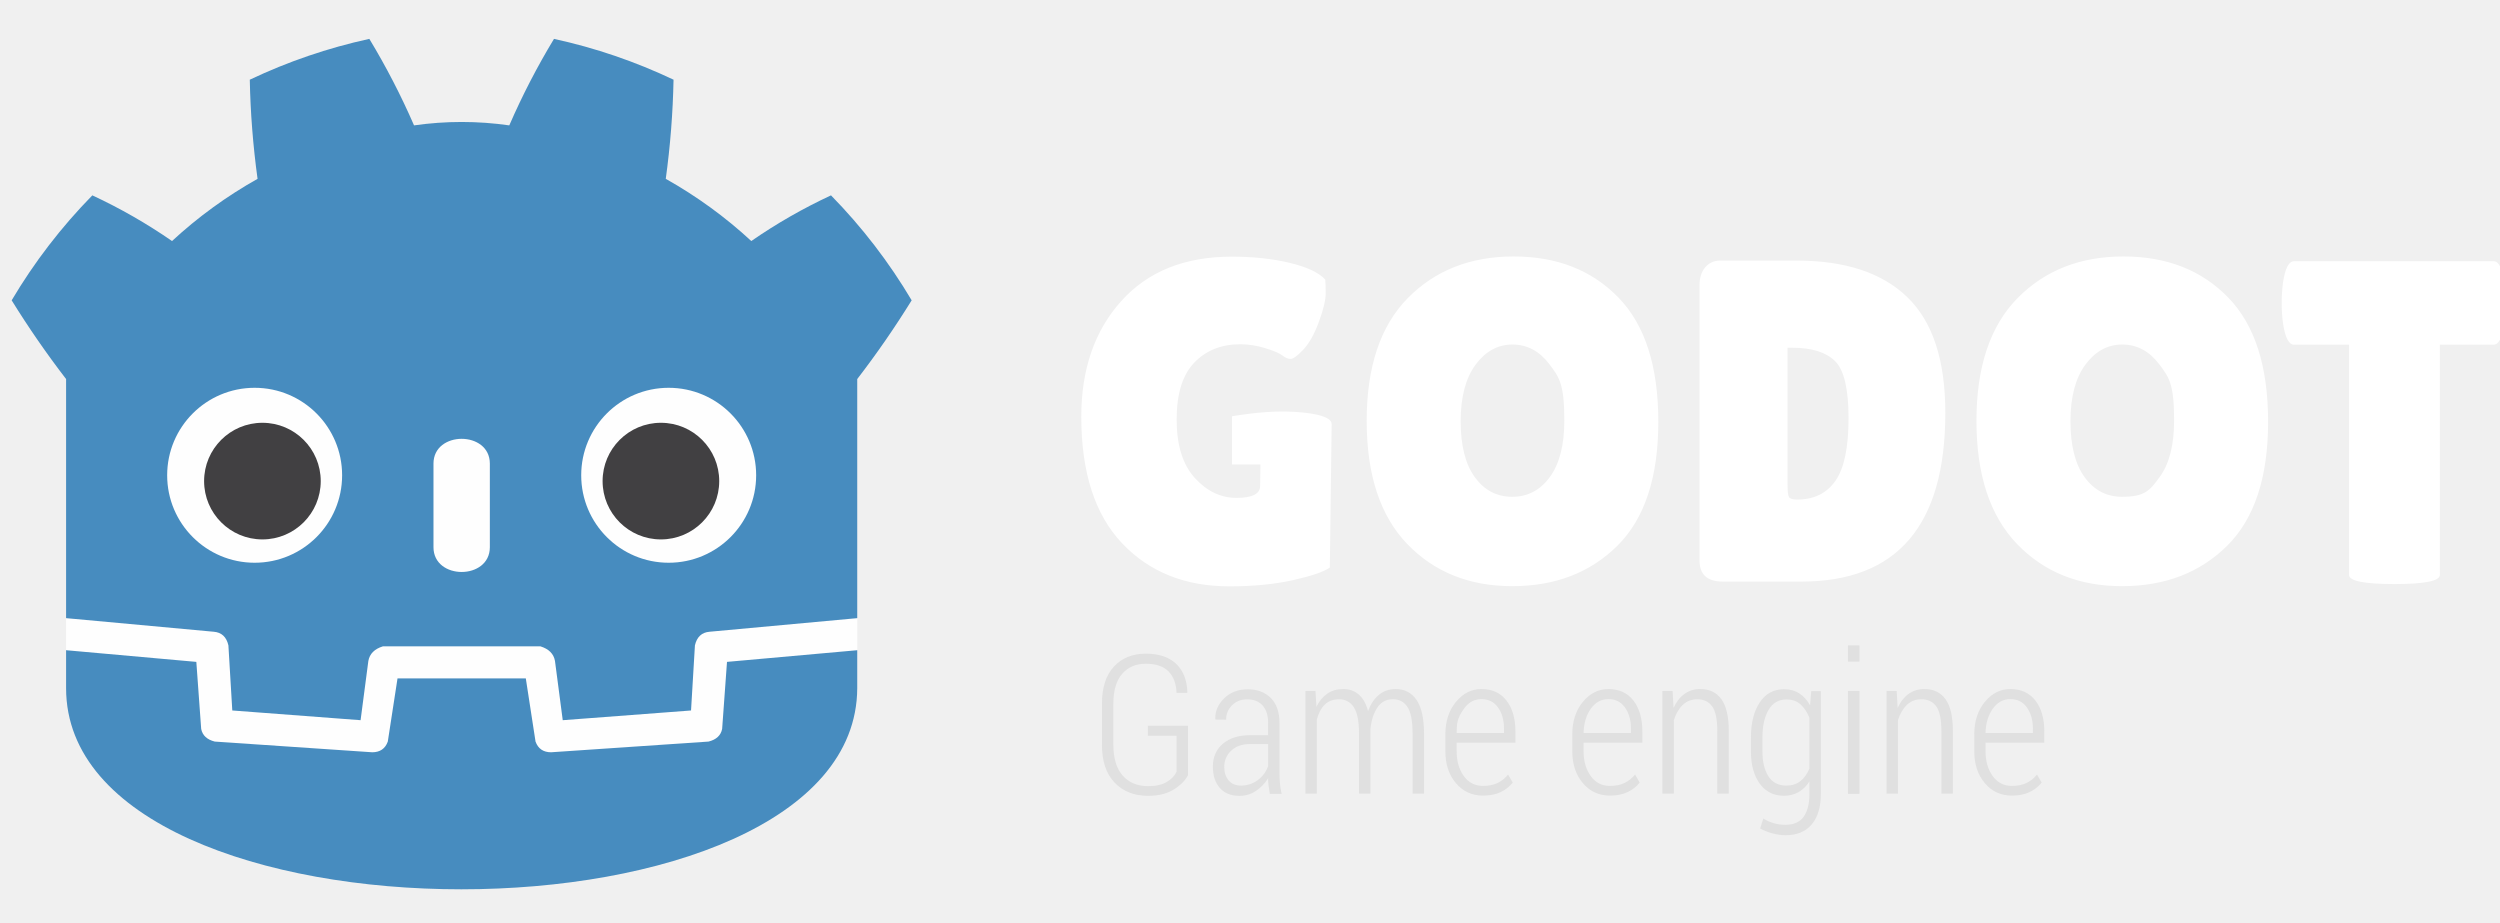
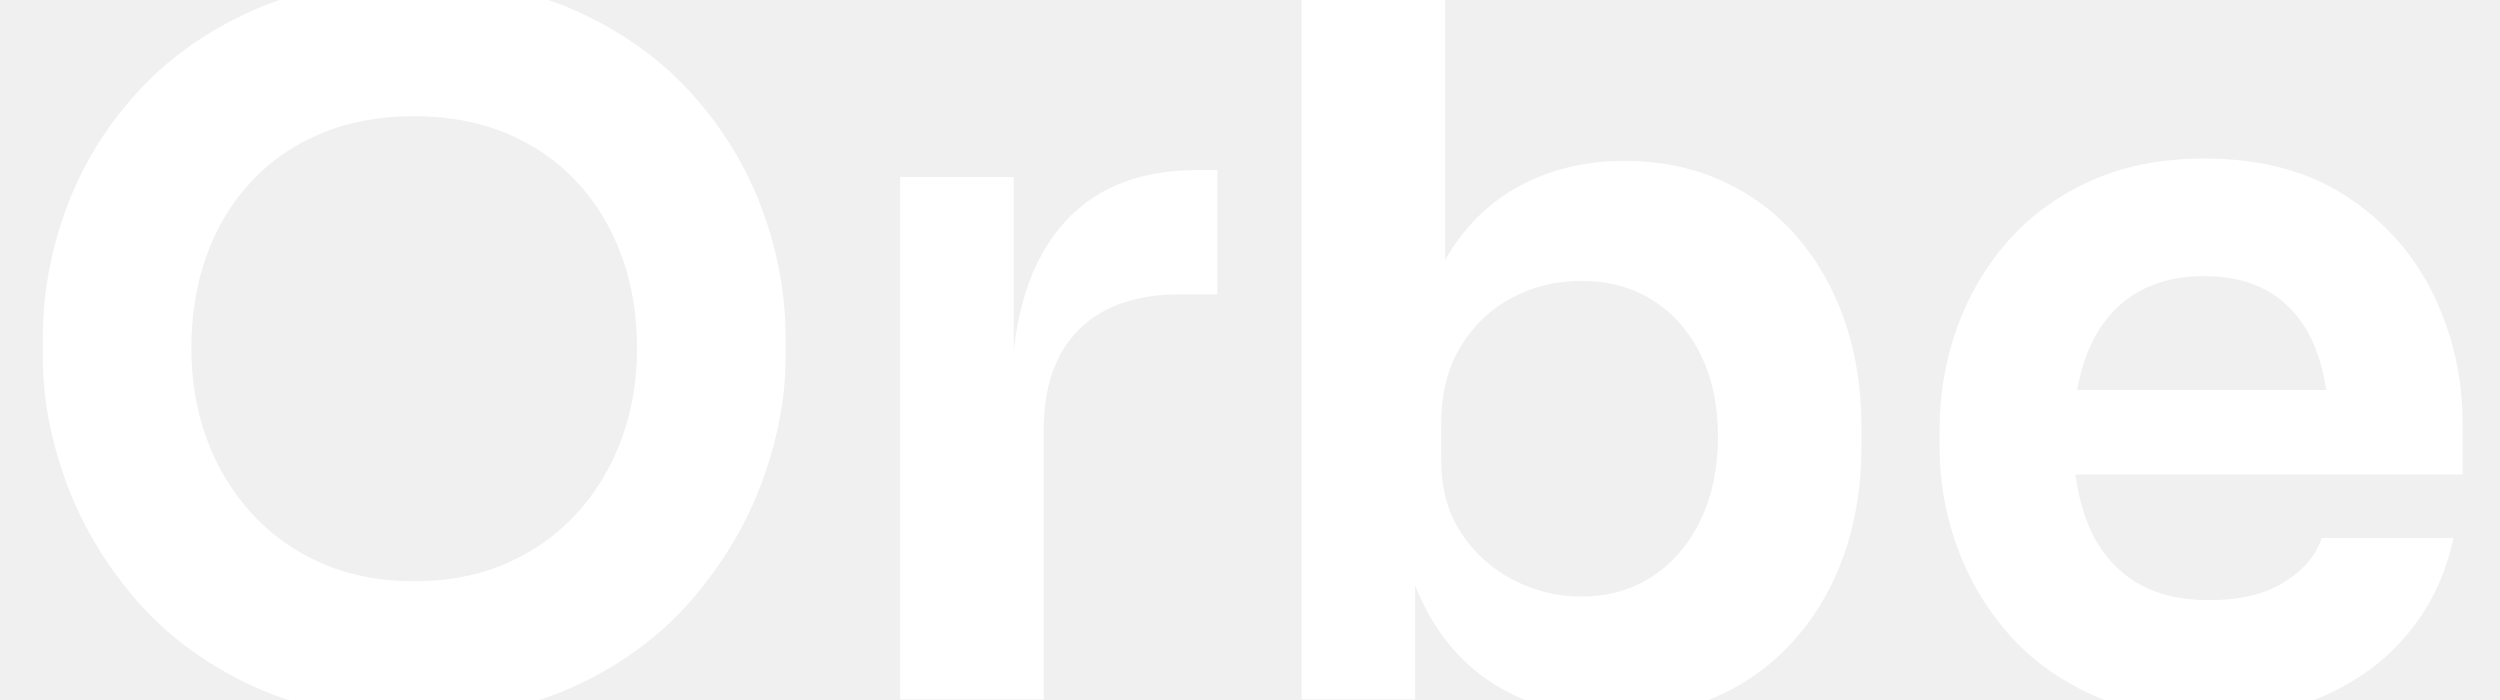
- <svg xmlns="http://www.w3.org/2000/svg" width="187" height="69">
-   <path fill="#fff" d="M96.116 30.781c-1.847-.029-3.96.356-3.96.356v3.605h2.125l-.024 1.606q0 .893-1.767.894-1.767-.001-3.12-1.493-1.358-1.495-1.356-4.372 0-2.884 1.32-4.255 1.32-1.372 3.448-1.372a6.3 6.3 0 0 1 1.852.292q.96.291 1.287.546c.217.176.422.258.618.258q.29.002.94-.685.654-.687 1.169-2.074c.342-.929.514-1.64.514-2.145 0-.501-.011-.847-.034-1.029q-.72-.788-2.66-1.252-1.936-.464-4.338-.463-5.282 0-8.265 3.327-2.986 3.328-2.985 8.644 0 6.244 3.051 9.467 3.055 3.224 8.028 3.223 2.674 0 4.75-.463 2.075-.462 2.762-.943l.137-10.734c0-.623-1.646-.906-3.492-.938m17.018-5.01q-1.645 0-2.762 1.509-1.114 1.509-1.114 4.234 0 2.73 1.064 4.186 1.063 1.46 2.795 1.46t2.812-1.478q1.081-1.473 1.082-4.218c.001-2.745-.373-3.237-1.116-4.22q-1.114-1.473-2.761-1.473m-.017 18.074q-4.819 0-7.856-3.153-3.033-3.156-3.033-9.21 0-6.056 3.068-9.178 3.07-3.12 7.924-3.12 4.854-.002 7.837 3.072c1.991 2.045 2.985 5.146 2.985 9.294q0 6.224-3.053 9.263-3.053 3.032-7.872 3.032M133.71 26.01v10.26q0 .717.104.907.103.189.616.189 1.888 0 2.865-1.408.978-1.404.976-4.68-.001-3.278-1.01-4.27-1.013-.996-3.208-.998zm-6.585 15.917V21.348q-.001-.858.43-1.359.427-.496 1.114-.497h5.728q5.454.001 8.281 2.747 2.832 2.742 2.832 8.642 0 12.622-10.772 12.622h-5.864q-1.749.001-1.75-1.577m31.623-16.155q-1.648 0-2.763 1.509-1.113 1.509-1.113 4.234 0 2.73 1.063 4.186 1.062 1.46 2.795 1.46c1.733 0 2.093-.492 2.813-1.478q1.08-1.473 1.081-4.218c.001-2.745-.372-3.237-1.115-4.22q-1.114-1.473-2.761-1.473m-.018 18.074q-4.819 0-7.854-3.153-3.036-3.156-3.036-9.21 0-6.056 3.069-9.178 3.07-3.12 7.925-3.12 4.853-.002 7.837 3.072c1.99 2.045 2.984 5.146 2.984 9.294q0 6.224-3.053 9.263-3.053 3.032-7.872 3.032m23.773-.842c0 .454-1.13.685-3.395.685q-3.396-.001-3.397-.685v-17.22h-4.115q-.584.001-.823-1.58a11 11 0 0 1-.101-1.542q-.001-.787.1-1.543c.16-1.05.435-1.58.824-1.58h14.92q.584.002.825 1.58a11.6 11.6 0 0 1 0 3.086q-.242 1.58-.824 1.579h-4.014z" />
-   <path fill="#e0e0e0" d="M88.866 57.973q-.284.585-1.048 1.069-.764.486-1.942.486-1.554.002-2.503-.987-.946-.983-.947-2.833v-3.073q0-1.808.895-2.776c.596-.64 1.395-.966 2.392-.966q1.462.002 2.265.764.8.765.837 2.128l-.013.04h-.796q-.041-1.042-.61-1.612-.568-.565-1.683-.566-1.128 0-1.782.765-.652.762-.651 2.215v3.091q0 1.507.702 2.3.701.785 1.894.785.873.001 1.398-.313.526-.312.732-.763v-2.692h-2.144v-.748h3.004zm3.95.789q.708.001 1.26-.406.55-.41.777-1.04v-1.661H93.49q-.87 0-1.393.493a1.6 1.6 0 0 0-.522 1.22q0 .616.327 1.006.327.389.915.388m2.165.62a20 20 0 0 1-.097-.652 4 4 0 0 1-.03-.518 3 3 0 0 1-.906.945q-.555.374-1.238.373-.952 0-1.47-.591-.517-.594-.518-1.603 0-1.07.751-1.707.753-.636 2.038-.636h1.342v-.943q-.001-.815-.41-1.28-.415-.457-1.152-.459-.687 0-1.133.441a1.46 1.46 0 0 0-.442 1.078l-.797-.007-.014-.042q-.033-.865.659-1.544.69-.678 1.77-.677 1.064 0 1.719.646.65.653.651 1.86v3.767q0 .412.037.795a5 5 0 0 0 .127.753zm3.415-7.698.072 1.191a2.46 2.46 0 0 1 .808-.989q.505-.345 1.186-.345.697 0 1.17.408.475.408.697 1.237.284-.766.805-1.207.524-.438 1.259-.438 1.01 0 1.566.818.557.819.557 2.518v4.485h-.857v-4.5q-.001-1.413-.384-1.987-.383-.573-1.093-.574-.745-.002-1.165.637-.417.639-.511 1.605v4.82h-.853v-4.497q0-1.381-.393-1.97a1.25 1.25 0 0 0-1.096-.59q-.674.001-1.083.409t-.585 1.119v5.528h-.853v-7.679zm12.414.61q-.801 0-1.317.73c-.516.73-.522 1.089-.536 1.805h3.542v-.328q0-.952-.446-1.58-.449-.628-1.243-.627m.12 7.218q-1.24 0-2.03-.933-.787-.931-.787-2.382V54.92q0-1.454.79-2.42.792-.96 1.907-.959 1.206 0 1.872.858.67.86.67 2.31v.842h-4.395v.639q0 1.115.532 1.856.534.741 1.442.74.631 0 1.09-.22a2.25 2.25 0 0 0 .783-.632l.349.604a2.5 2.5 0 0 1-.9.708q-.548.264-1.322.265m9.375-7.218q-.804 0-1.32.73-.512.73-.535 1.805h3.543V54.5q0-.952-.447-1.58-.446-.629-1.241-.627m.12 7.218q-1.243 0-2.03-.933-.79-.932-.79-2.382V54.92q.001-1.454.79-2.42.794-.96 1.91-.959 1.205 0 1.872.858.668.86.668 2.31v.842h-4.395v.639q0 1.115.535 1.856.53.741 1.44.74.632 0 1.088-.22a2.3 2.3 0 0 0 .787-.632l.347.604a2.5 2.5 0 0 1-.9.708q-.548.264-1.322.265m4.684-7.828.07 1.269q.306-.677.814-1.044a1.97 1.97 0 0 1 1.19-.368q1.028 0 1.576.763.552.764.551 2.374v4.684h-.858v-4.677q0-1.314-.384-1.845-.382-.534-1.113-.533-.655-.001-1.095.43-.441.426-.66 1.144v5.481h-.852v-7.678zm6.72 4.523q0 1.17.447 1.86.445.697 1.348.696.617.001 1.044-.335.424-.338.673-.935V53.69q-.24-.614-.655-.994-.415-.376-1.047-.377-.902 0-1.355.786-.456.79-.455 2.053zm-.86-1.05q0-1.631.66-2.62.659-.984 1.825-.984c.43 0 .81.105 1.132.316.324.207.592.51.807.895l.083-1.068h.723v7.686q0 1.475-.686 2.286c-.46.537-1.111.81-1.953.81q-.454-.001-.976-.14a4 4 0 0 1-.927-.365l.236-.748a2.9 2.9 0 0 0 .774.347 3 3 0 0 0 .879.124q.916 0 1.355-.587.44-.592.44-1.727v-.93a2.3 2.3 0 0 1-.802.795 2.15 2.15 0 0 1-1.1.276q-1.157 0-1.813-.906-.657-.905-.658-2.41zm8.12 4.226h-.862v-7.7h.862zm0-9.892h-.862v-1.213h.862zm2.782 2.193.07 1.269q.307-.677.813-1.044a2 2 0 0 1 1.19-.368q1.03 0 1.58.763.55.764.549 2.374v4.684h-.858v-4.677q0-1.314-.384-1.845-.383-.534-1.114-.533-.654-.001-1.093.43-.441.426-.66 1.144v5.481h-.853v-7.678zm8.499.61q-.804 0-1.317.73-.514.73-.537 1.805h3.543V54.5q0-.952-.446-1.58-.447-.629-1.243-.627m.122 7.218q-1.245 0-2.03-.933-.789-.932-.788-2.382V54.92q0-1.454.79-2.42.792-.96 1.906-.959 1.207 0 1.875.858.666.86.667 2.31v.842h-4.396v.639q.002 1.115.534 1.856.531.741 1.442.74.63 0 1.087-.22a2.25 2.25 0 0 0 .787-.632l.348.604a2.5 2.5 0 0 1-.9.708q-.548.264-1.322.265" />
-   <g fill="#fefefe" transform="translate(-2.69 -2.69)scale(.0727)">
-     <path d="M105 673v33q407 354 814 0v-33z" />
-     <path fill="#478cbf" d="m105 673 152 14q12 1 15 14l4 67 132 10 8-61q2-11 15-15h162q13 4 15 15l8 61 132-10 4-67q3-13 15-14l152-14V427q30-39 56-81-35-59-83-108-43 20-82 47-40-37-88-64 7-51 8-102-59-28-123-42-26 43-46 89-49-7-98 0-20-46-46-89-64 14-123 42 1 51 8 102-48 27-88 64-39-27-82-47-48 49-83 108 26 42 56 81zm0 33v39c0 276 813 276 814 0v-39l-134 12-5 69q-2 10-14 13l-162 11q-12 0-16-11l-10-65H446l-10 65q-4 11-16 11l-162-11q-12-3-14-13l-5-69z" />
-     <path d="M483 600c0 34 58 34 58 0v-86c0-34-58-34-58 0z" />
-     <circle cx="725" cy="526" r="90" />
-     <circle cx="299" cy="526" r="90" />
-   </g>
-   <g fill="#414042" transform="translate(-2.69 -2.69)scale(.0727)">
-     <circle cx="307" cy="532" r="60" />
-     <circle cx="717" cy="532" r="60" />
-   </g>
+ <svg xmlns="http://www.w3.org/2000/svg" width="143" height="40">
+   <path fill="#fff" d="M23.692 41.055Q18.253 41.055 14.26 39.154Q10.267 37.253 7.644 34.147Q5.021 31.041 3.736 27.445Q2.452 23.849 2.452 20.493V19.288Q2.452 15.589 3.781 11.955Q5.11 8.322 7.788 5.353Q10.466 2.384 14.432 0.61Q18.397 -1.164 23.692 -1.164Q28.952 -1.164 32.918 0.61Q36.884 2.384 39.562 5.353Q42.24 8.322 43.586 11.955Q44.932 15.589 44.932 19.288V20.493Q44.932 23.849 43.63 27.445Q42.329 31.041 39.705 34.147Q37.082 37.253 33.089 39.154Q29.096 41.055 23.692 41.055ZM23.692 33.247Q26.651 33.247 29.01 32.205Q31.37 31.164 33.034 29.318Q34.699 27.473 35.568 25.075Q36.438 22.678 36.438 19.945Q36.438 17.048 35.551 14.623Q34.664 12.199 33.0 10.408Q31.336 8.616 28.976 7.63Q26.616 6.644 23.692 6.644Q20.733 6.644 18.373 7.63Q16.014 8.616 14.349 10.408Q12.685 12.199 11.815 14.623Q10.945 17.048 10.945 19.945Q10.945 22.678 11.815 25.075Q12.685 27.473 14.349 29.318Q16.014 31.164 18.373 32.205Q20.733 33.247 23.692 33.247ZM51.493 40.0V10.123H57.986V22.863H57.836Q57.836 16.486 60.555 13.106Q63.274 9.726 68.507 9.726H69.63V16.836H67.493Q63.76 16.836 61.729 18.839Q59.699 20.842 59.699 24.61V40.0ZM92.438 40.986Q88.753 40.986 85.966 39.432Q83.178 37.877 81.586 34.887Q79.993 31.897 79.863 27.623H80.945V40.0H74.452V0.0H82.658V20.171L80.589 23.041Q80.774 18.479 82.37 15.397Q83.966 12.315 86.699 10.76Q89.432 9.205 92.911 9.205Q96 9.205 98.507 10.349Q101.014 11.493 102.791 13.548Q104.568 15.603 105.521 18.366Q106.473 21.13 106.473 24.39V25.582Q106.473 28.842 105.51 31.634Q104.548 34.425 102.699 36.534Q100.849 38.644 98.26 39.815Q95.671 40.986 92.438 40.986ZM90.432 34.123Q92.774 34.123 94.538 32.955Q96.301 31.788 97.284 29.723Q98.267 27.658 98.267 24.986Q98.267 22.281 97.274 20.277Q96.281 18.274 94.534 17.171Q92.788 16.068 90.432 16.068Q88.315 16.068 86.497 17.024Q84.678 17.979 83.558 19.805Q82.438 21.63 82.438 24.205V26.315Q82.438 28.781 83.603 30.524Q84.767 32.267 86.603 33.195Q88.438 34.123 90.432 34.123ZM126.397 41.055Q122.562 41.055 119.664 39.74Q116.767 38.425 114.842 36.209Q112.918 33.993 111.932 31.24Q110.945 28.486 110.945 25.589V24.534Q110.945 21.548 111.932 18.777Q112.918 16.007 114.825 13.825Q116.733 11.644 119.565 10.356Q122.397 9.068 126.068 9.068Q130.904 9.068 134.188 11.209Q137.473 13.349 139.168 16.805Q140.863 20.26 140.863 24.274V27.144H114.411V22.308H135.829L133.219 24.616Q133.219 21.836 132.421 19.87Q131.623 17.904 130.045 16.849Q128.466 15.795 126.068 15.795Q123.664 15.795 121.986 16.894Q120.308 17.993 119.449 20.065Q118.589 22.137 118.589 25.096Q118.589 27.842 119.414 29.925Q120.24 32.007 121.966 33.168Q123.692 34.329 126.397 34.329Q128.993 34.329 130.644 33.308Q132.295 32.288 132.801 30.774H140.336Q139.699 33.822 137.805 36.151Q135.911 38.479 133.017 39.767Q130.123 41.055 126.397 41.055Z" />
</svg>
